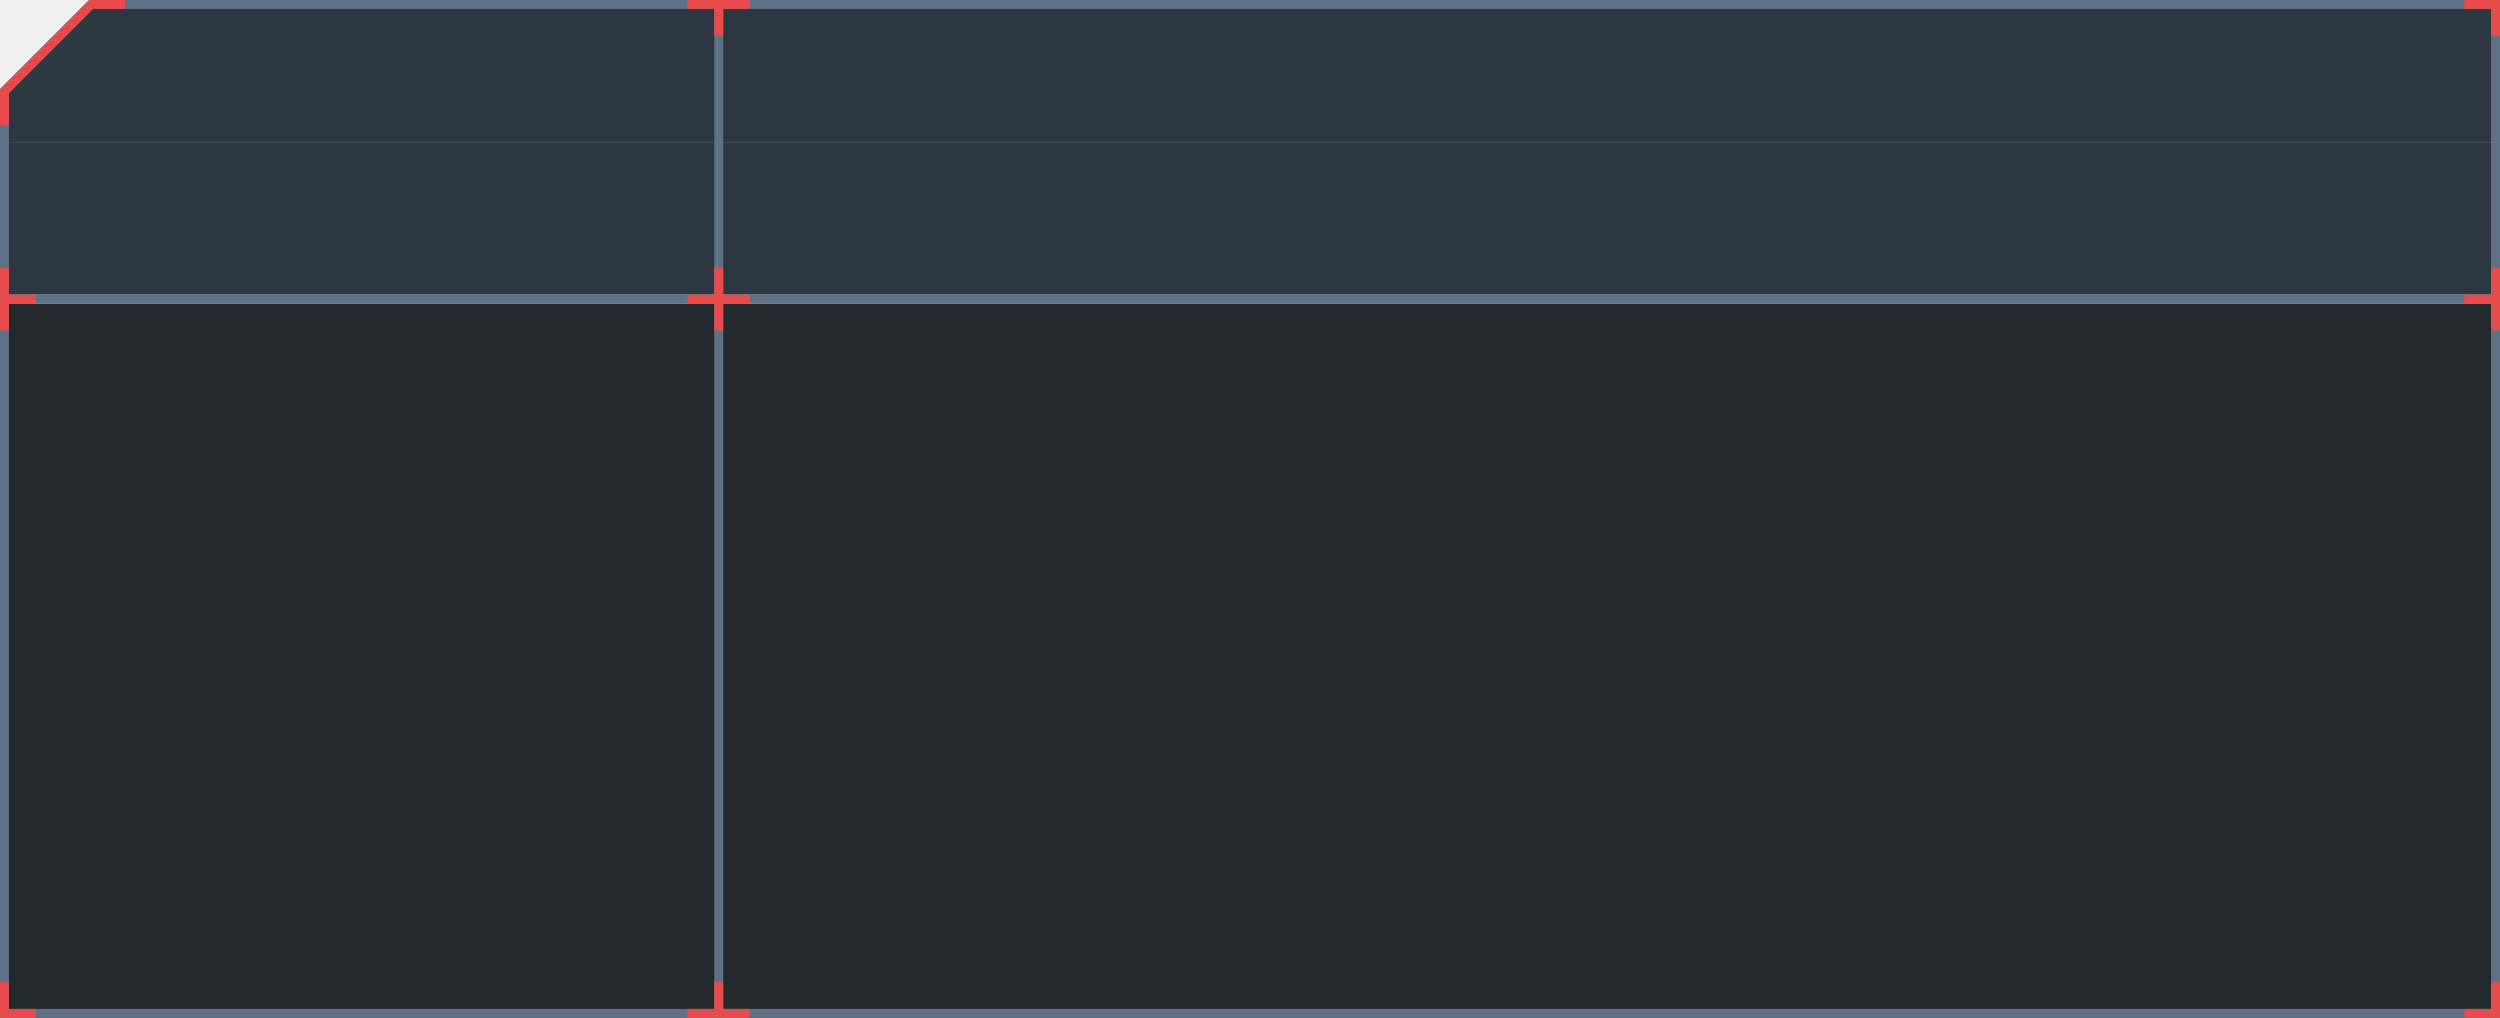
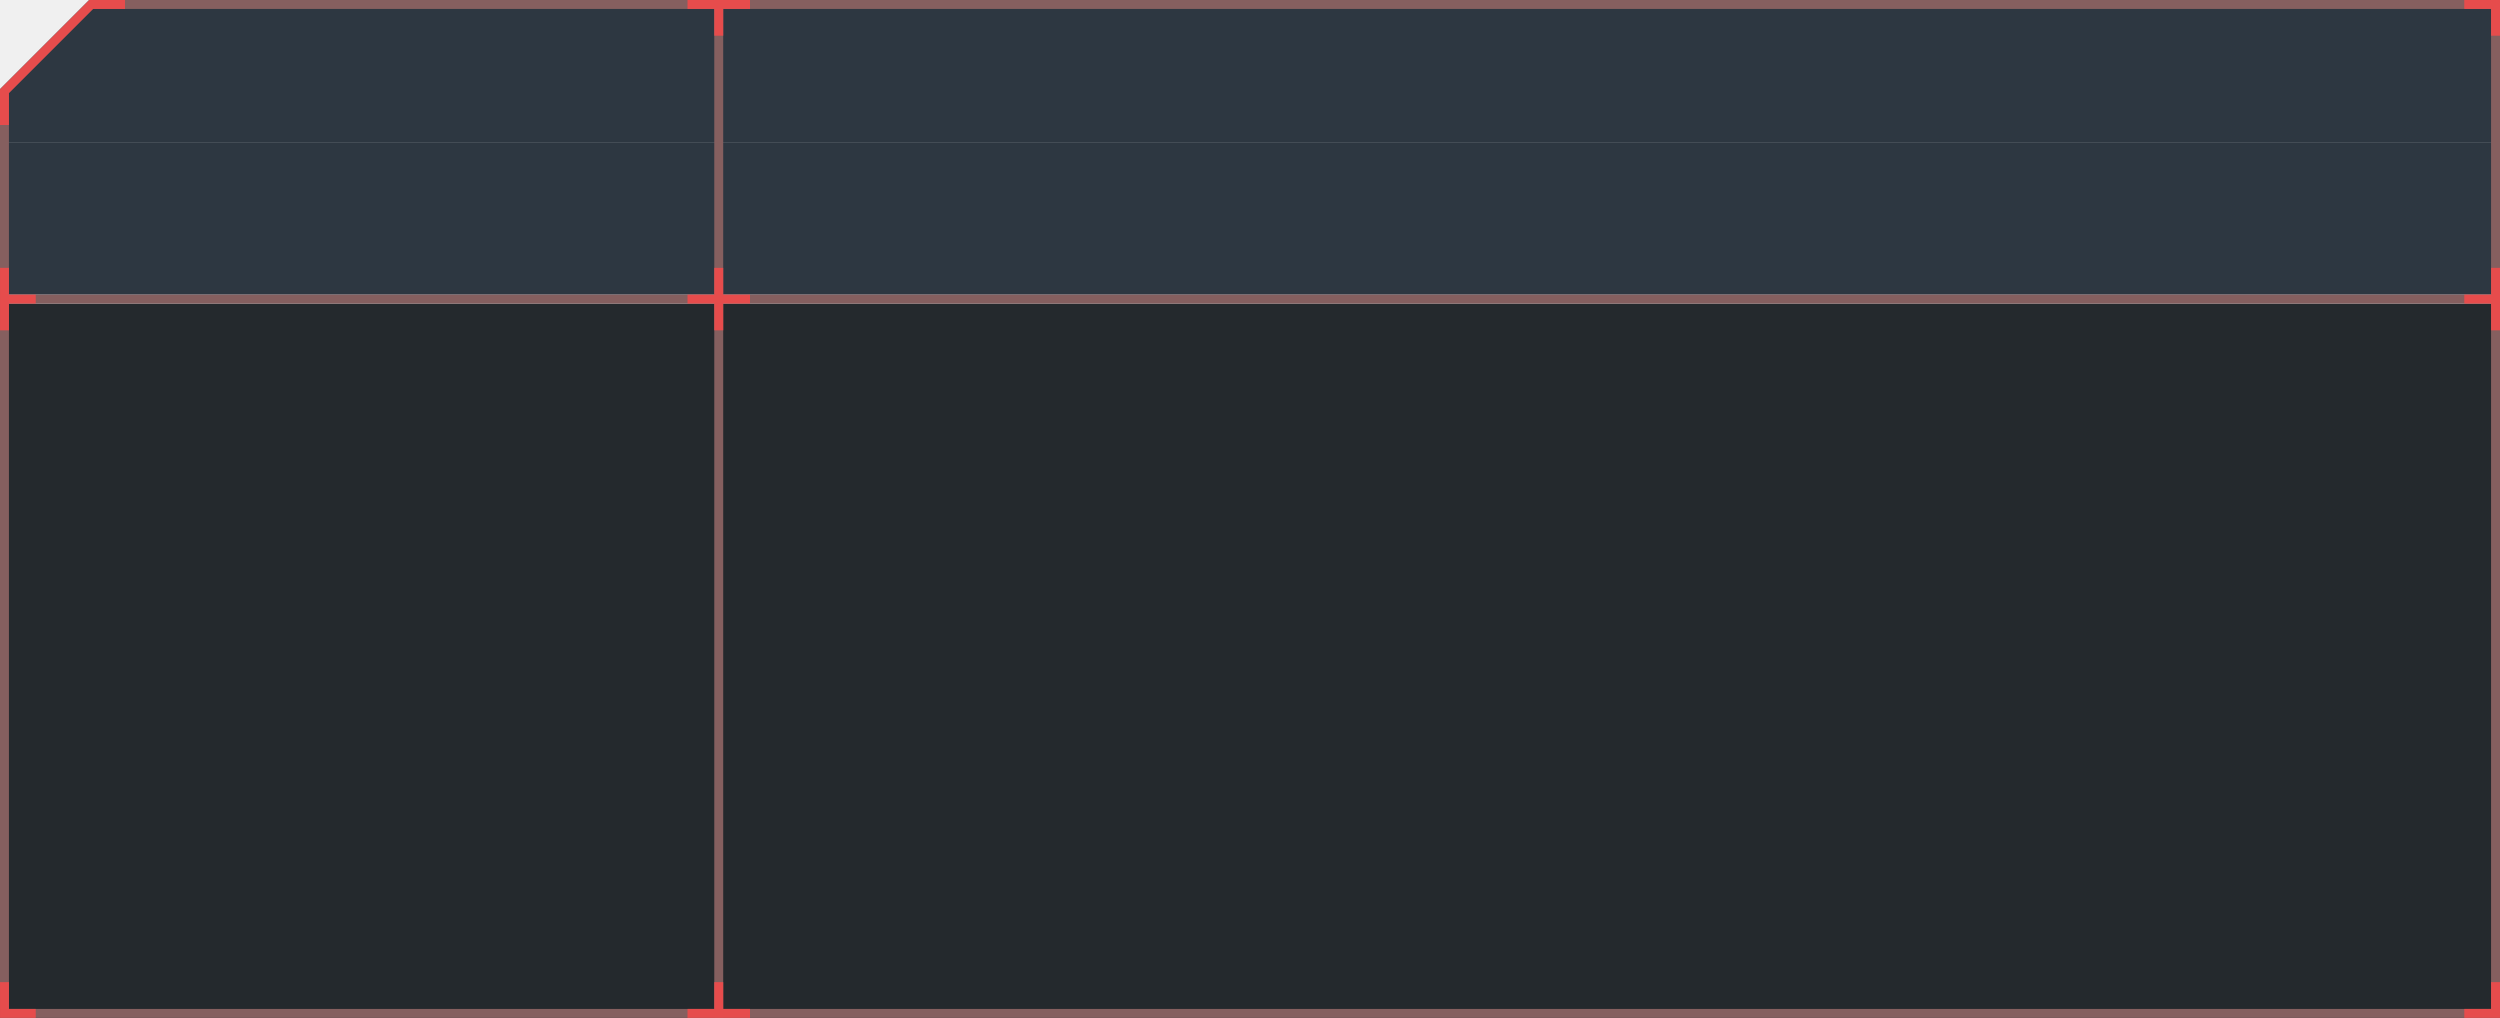
<svg xmlns="http://www.w3.org/2000/svg" xmlns:xlink="http://www.w3.org/1999/xlink" width="280px" height="114px" viewBox="0 0 280 114" version="1.1">
  <defs>
    <polygon id="path-q_tlmdplod-1" points="280 0 10 0 0 10 0 16 0 33 0 34 0 114 280 114 280 34 280 33 280 16" />
  </defs>
  <g id="Page-1" stroke="none" stroke-width="1" fill="none" fill-rule="evenodd">
    <g id="swap-coin-top-360--dark" transform="translate(-0.001953, -0.001465)">
      <polygon id="Path" fill="#2D3741" points="280.002 0.001 10.002 0.001 0.002 10.001 0.002 16.001 280.002 16.001" />
      <rect id="Rectangle" fill="#2D3741" fill-rule="nonzero" x="0.002" y="16.001" width="280" height="17" />
      <rect id="Rectangle" fill="#24292D" fill-rule="nonzero" x="0.002" y="34.001" width="280" height="80" />
      <g id="Clipped" transform="translate(0.001953, 0.001465)">
        <mask id="mask-q_tlmdplod-2" fill="white">
          <use xlink:href="#path-q_tlmdplod-1" />
        </mask>
        <g id="Path" />
-         <path d="M10,0 L10,-1 L9.586,-1 L9.293,-0.707 L10,0 Z M280,0 L281,0 L281,-1 L280,-1 L280,0 Z M0,10 L-0.707,9.293 L-1,9.586 L-1,10 L0,10 Z M0,114 L-1,114 L-1,115 L0,115 L0,114 Z M280,114 L280,115 L281,115 L281,114 L280,114 Z M10,1 L280,1 L280,-1 L10,-1 L10,1 Z M0.707,10.707 L10.707,0.707 L9.293,-0.707 L-0.707,9.293 L0.707,10.707 Z M1,16 L1,10 L-1,10 L-1,16 L1,16 Z M1,33 L1,16 L-1,16 L-1,33 L1,33 Z M1,34 L1,33 L-1,33 L-1,34 L1,34 Z M1,114 L1,34 L-1,34 L-1,114 L1,114 Z M280,113 L0,113 L0,115 L280,115 L280,113 Z M279,34 L279,114 L281,114 L281,34 L279,34 Z M279,33 L279,34 L281,34 L281,33 L279,33 Z M279,16 L279,33 L281,33 L281,16 L279,16 Z M279,0 L279,16 L281,16 L281,0 L279,0 Z" id="Shape" fill="#5F7285" fill-rule="nonzero" mask="url(#mask-q_tlmdplod-2)" />
+         <path d="M10,0 L10,-1 L9.586,-1 L9.293,-0.707 L10,0 Z M280,0 L281,0 L281,-1 L280,-1 L280,0 Z M0,10 L-0.707,9.293 L-1,9.586 L-1,10 L0,10 Z M0,114 L-1,114 L-1,115 L0,115 L0,114 Z M280,114 L280,115 L281,115 L281,114 L280,114 Z M10,1 L280,1 L280,-1 L10,-1 L10,1 Z M0.707,10.707 L10.707,0.707 L9.293,-0.707 L-0.707,9.293 L0.707,10.707 Z M1,16 L1,10 L-1,10 L-1,16 L1,16 Z M1,33 L1,16 L-1,16 L-1,33 L1,33 Z M1,34 L1,33 L-1,33 L-1,34 L1,34 Z M1,114 L1,34 L-1,34 L-1,114 L1,114 Z M280,113 L0,113 L0,115 L280,115 L280,113 Z M279,34 L279,114 L281,114 L281,34 L279,34 Z M279,33 L279,34 L281,34 L281,33 L279,33 Z M279,16 L279,33 L281,33 L281,16 L279,16 Z M279,0 L279,16 L281,16 L281,0 L279,0 Z" id="Shape" fill="#855f5f" fill-rule="nonzero" mask="url(#mask-q_tlmdplod-2)" />
      </g>
-       <rect id="Rectangle" fill="#5F7285" fill-rule="nonzero" x="0.002" y="33.001" width="280" height="1" />
-       <rect id="Rectangle" fill="#5F7285" fill-rule="nonzero" transform="translate(80.50196, 57.00147) rotate(-90) translate(-80.50196, -57.00147) " x="23.502" y="56.501" width="114" height="1" />
+       <rect id="Rectangle" fill="#855f5f" fill-rule="nonzero" x="0.002" y="33.001" width="280" height="1" />
+       <rect id="Rectangle" fill="#855f5f" fill-rule="nonzero" transform="translate(80.50196, 57.00147) rotate(-90) translate(-80.50196, -57.00147) " x="23.502" y="56.501" width="114" height="1" />
      <polygon id="Path" fill="#e64c4c" points="1.004 30.001 0.004 30.001 0.004 33.001 0.004 34.001 0.004 37.001 1.004 37.001 1.004 34.001 4.004 34.001 4.004 33.001 1.004 33.001" />
      <polygon id="Path" fill="#e64c4c" points="10.002 0.006 10.002 1.7e-07 14.002 0 14.002 1 10.422 1 1.001 10.421 1.001 14 0.001 14 0.001 10.009 -1.33226763e-14 10.008 0.001 10.006 0.001 10 0.008 10 10.002 0.006" />
      <polygon id="Path" fill="#e64c4c" points="1.004 110.001 0.004 110.001 0.004 113.001 0.004 114.001 1.004 114.001 4.004 114.001 4.004 113.001 1.004 113.001" />
      <polygon id="Path" fill="#e64c4c" points="279.004 110.001 280.004 110.001 280.004 113.001 280.004 114.001 279.004 114.001 276.004 114.001 276.004 113.001 279.004 113.001" />
      <polygon id="Path" fill="#e64c4c" points="279.002 4.001 280.002 4.001 280.002 1.001 280.002 0.001 279.002 0.001 276.002 0.001 276.002 1.001 279.002 1.001" />
      <polygon id="Path" fill="#e64c4c" points="84.002 1.001 84.002 0.001 81.002 0.001 80.002 0.001 77.002 0.001 77.002 1.001 80.002 1.001 80.002 4.001 81.002 4.001 81.002 1.001" />
      <polygon id="Path" fill="#e64c4c" points="84.002 33.001 84.002 34.001 81.002 34.001 81.002 37.001 80.002 37.001 80.002 34.001 77.002 34.001 77.002 33.001 80.002 33.001 80.002 30.001 81.002 30.001 81.002 33.001" />
      <polygon id="Path" fill="#e64c4c" points="84.002 113.001 84.002 114.001 81.002 114.001 80.002 114.001 77.002 114.001 77.002 113.001 80.002 113.001 80.002 110.001 81.002 110.001 81.002 113.001" />
      <polygon id="Path" fill="#e64c4c" points="279.004 30.001 280.004 30.001 280.004 33.001 280.004 34.001 280.004 37.001 279.004 37.001 279.004 34.001 276.004 34.001 276.004 33.001 279.004 33.001" />
    </g>
  </g>
</svg>
